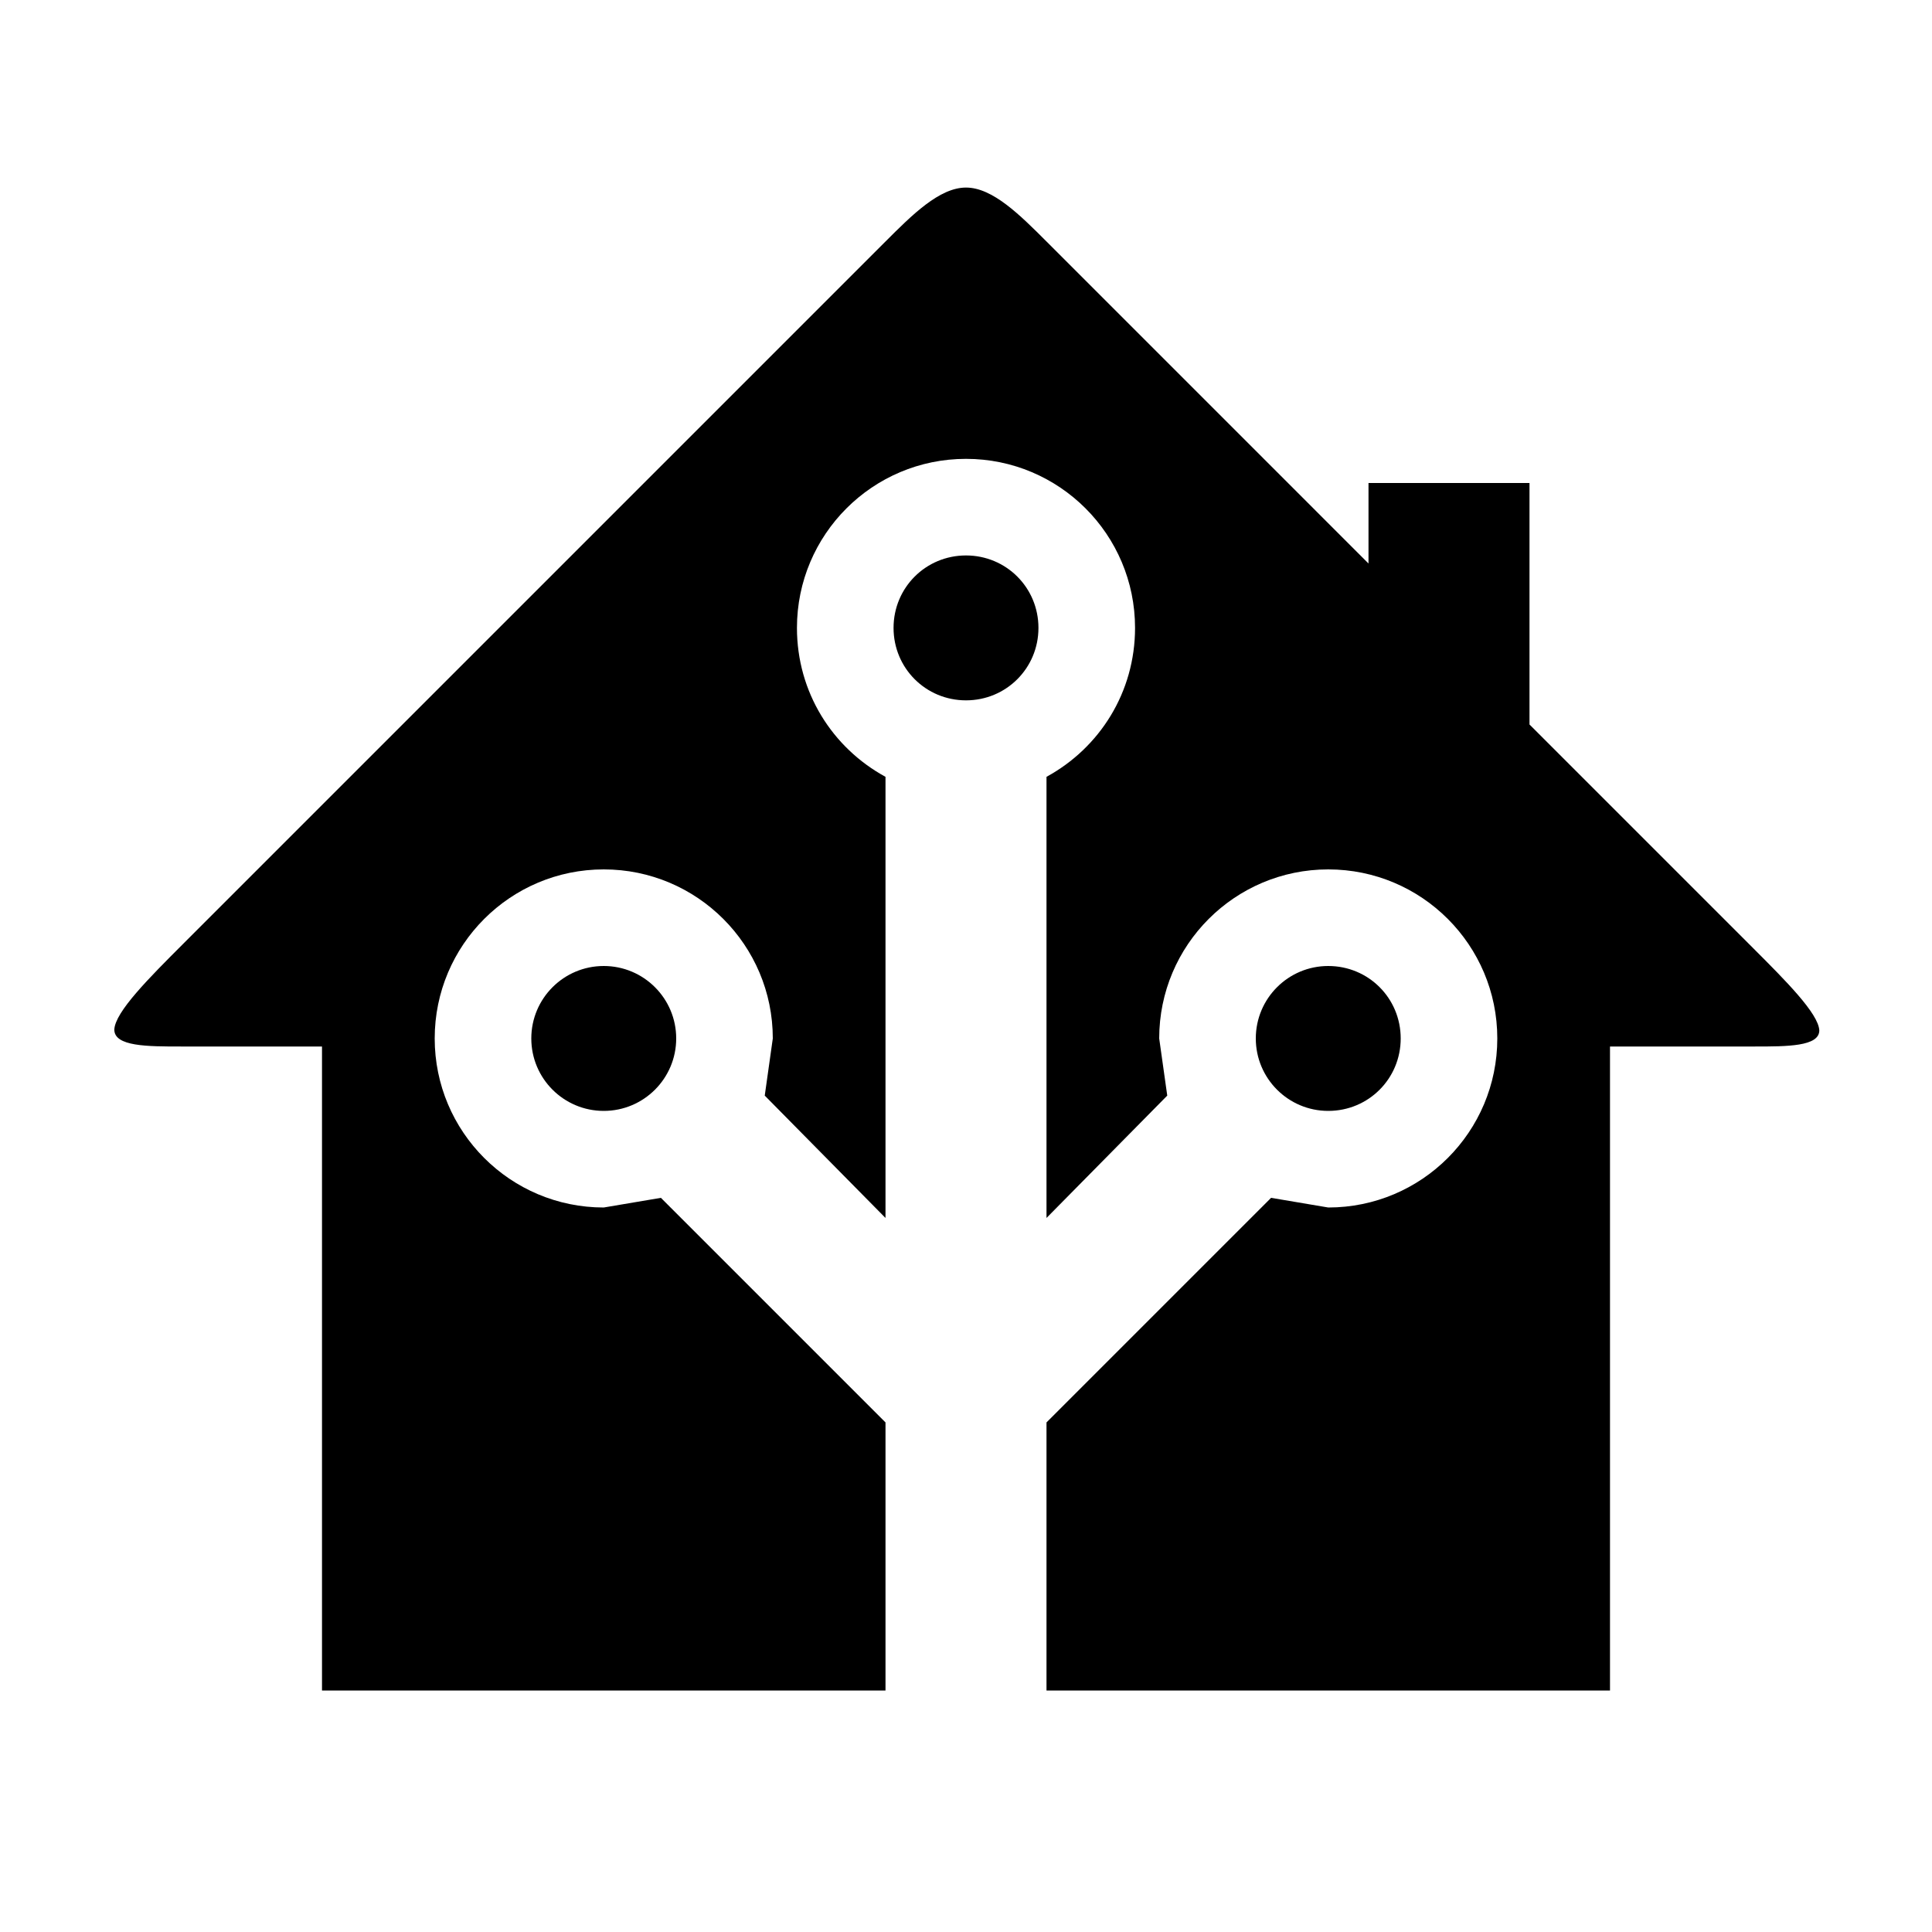
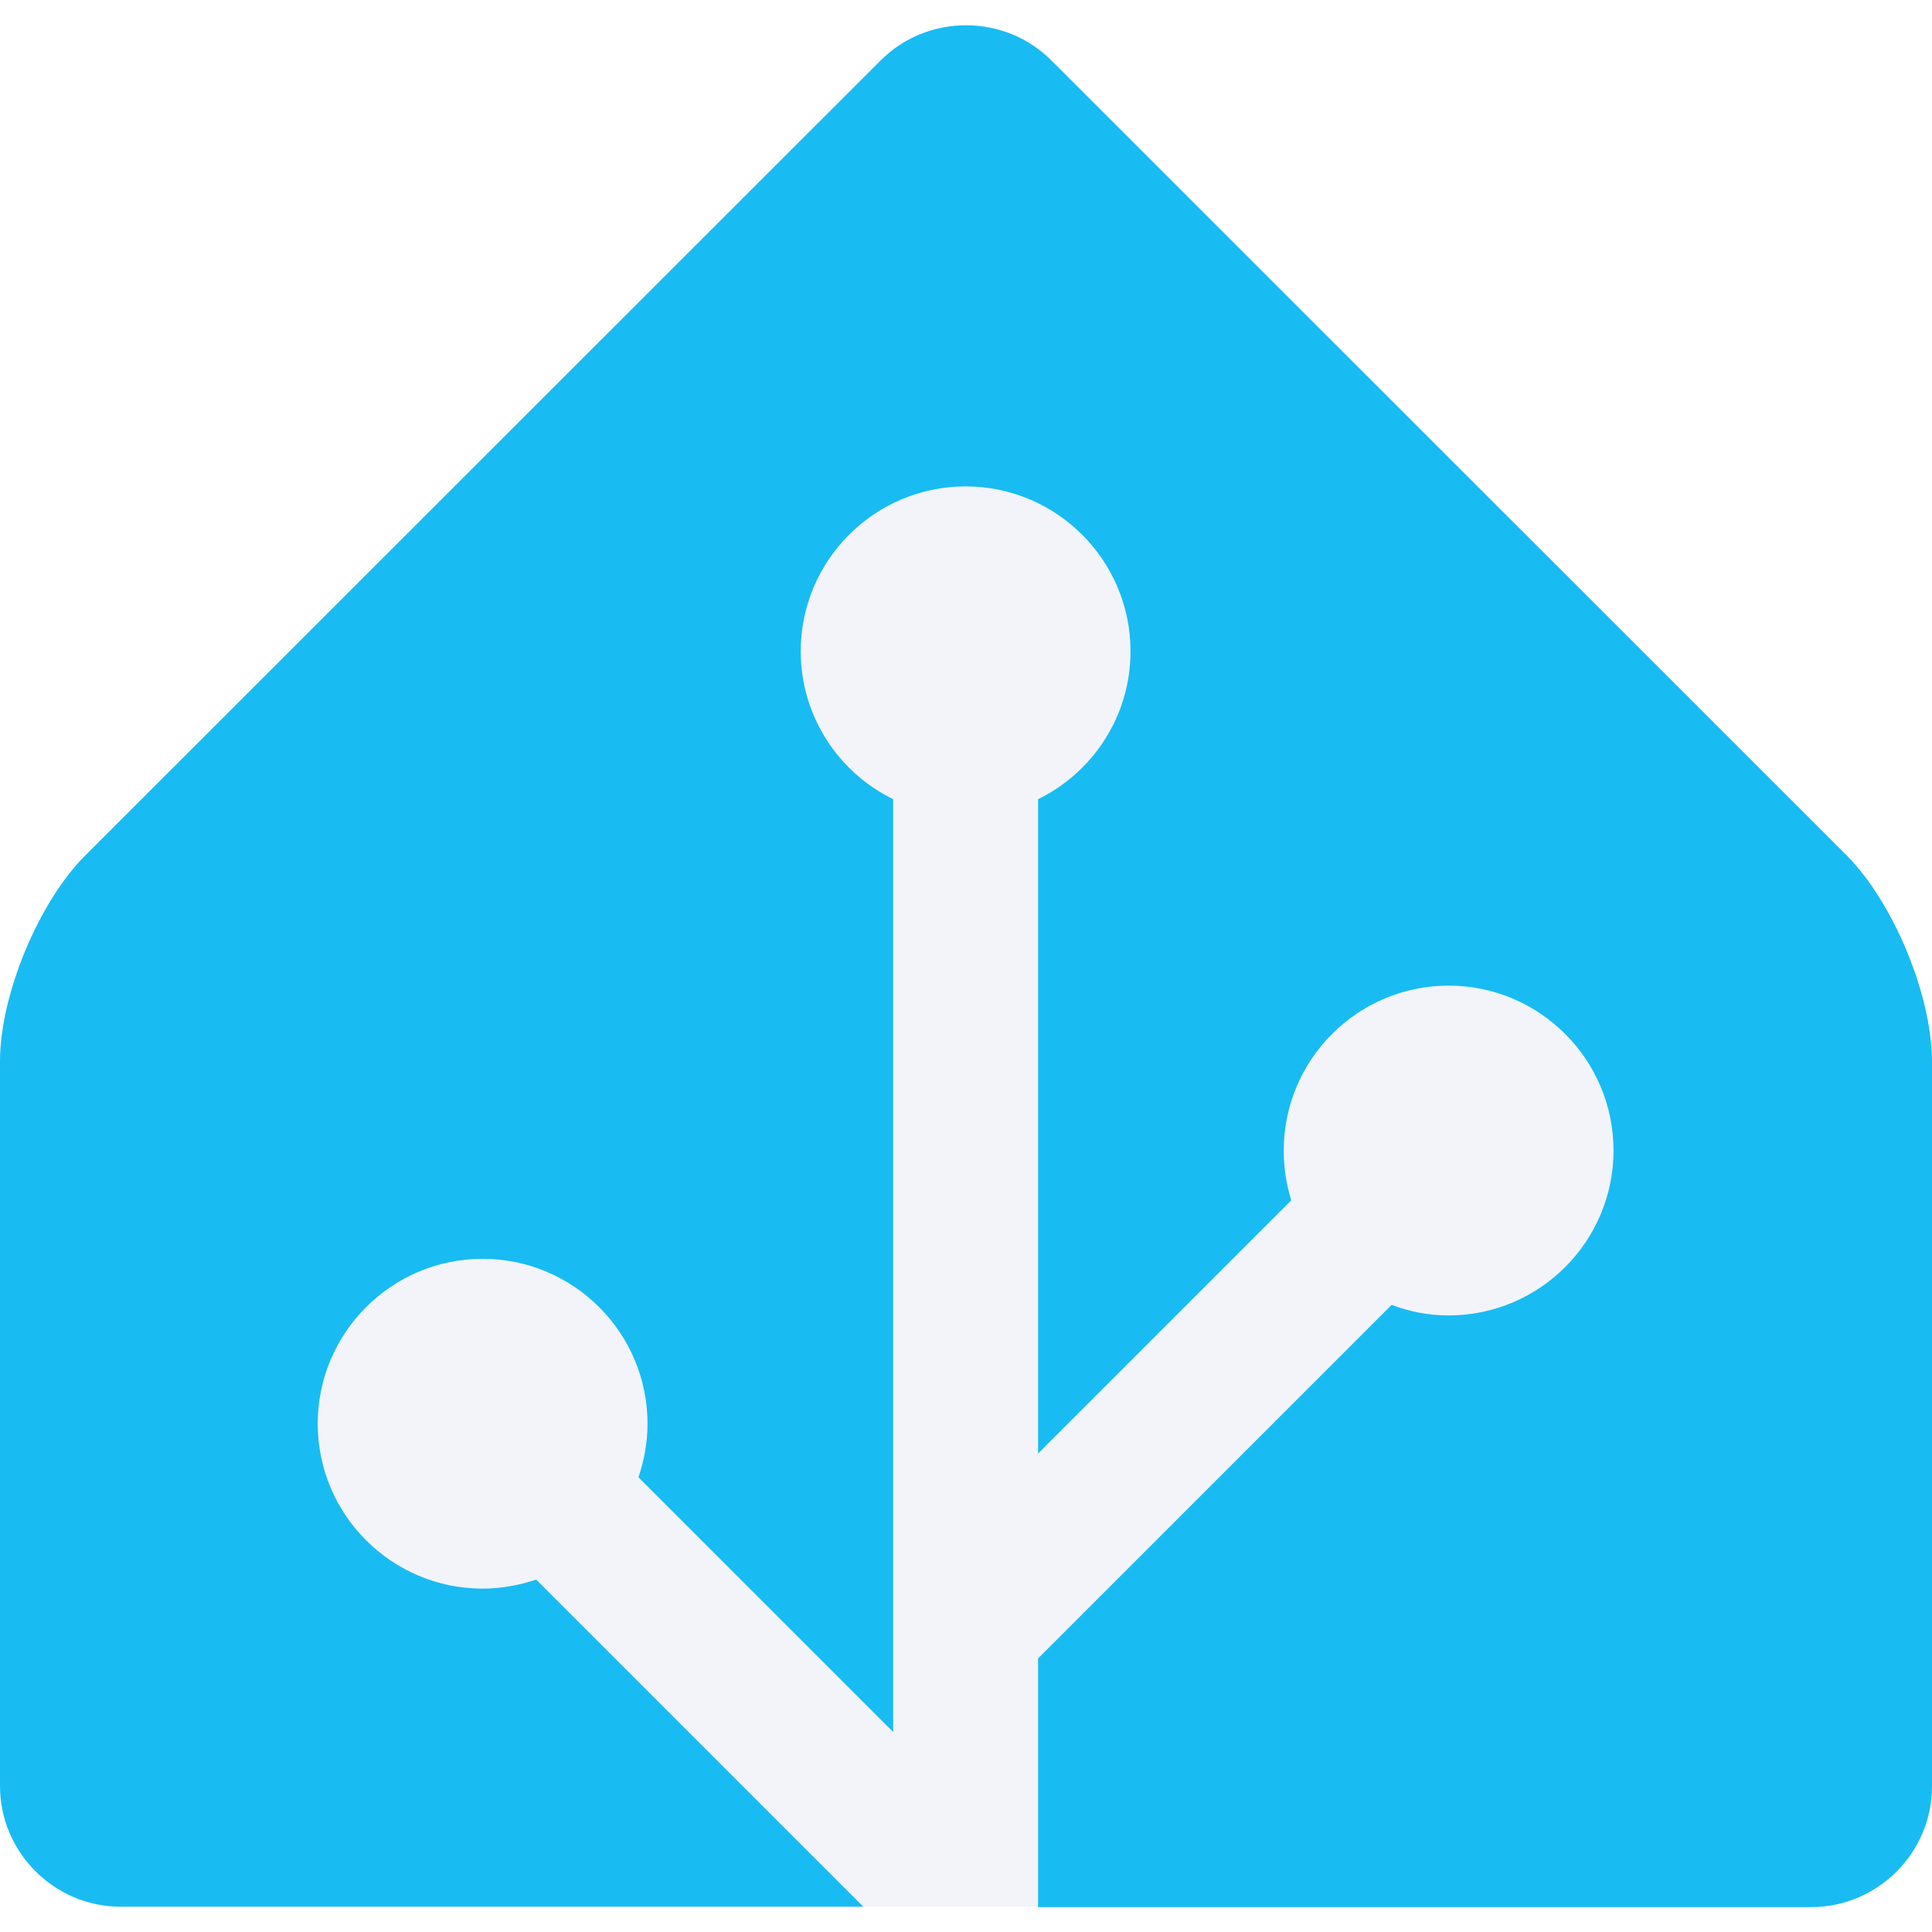
- <svg xmlns="http://www.w3.org/2000/svg" viewBox="0 0 24 24">
-   <path d="M21.8,13H20V21H13V17.67L15.79,14.88L16.5,15C17.66,15 18.6,14.06 18.6,12.9C18.6,11.74 17.66,10.8 16.5,10.8A2.1,2.1 0 0,0 14.4,12.9L14.5,13.61L13,15.13V9.65C13.66,9.29 14.1,8.6 14.1,7.8A2.1,2.1 0 0,0 12,5.7A2.1,2.1 0 0,0 9.9,7.8C9.9,8.6 10.34,9.29 11,9.65V15.13L9.5,13.61L9.6,12.9A2.1,2.1 0 0,0 7.5,10.8A2.1,2.1 0 0,0 5.4,12.9A2.1,2.1 0 0,0 7.5,15L8.21,14.88L11,17.67V21H4V13H2.25C1.83,13 1.42,13 1.42,12.79C1.43,12.57 1.85,12.15 2.28,11.72L11,3C11.33,2.67 11.67,2.33 12,2.33C12.33,2.33 12.67,2.67 13,3L17,7V6H19V9L21.78,11.78C22.18,12.18 22.59,12.59 22.6,12.8C22.6,13 22.2,13 21.8,13M7.5,12A0.9,0.9 0 0,1 8.4,12.9A0.9,0.9 0 0,1 7.5,13.8A0.9,0.9 0 0,1 6.6,12.9A0.9,0.9 0 0,1 7.5,12M16.5,12C17,12 17.4,12.4 17.4,12.9C17.4,13.4 17,13.8 16.5,13.8A0.9,0.9 0 0,1 15.6,12.9A0.9,0.9 0 0,1 16.5,12M12,6.9C12.5,6.9 12.9,7.3 12.9,7.8C12.9,8.3 12.5,8.7 12,8.7C11.5,8.7 11.1,8.3 11.1,7.8C11.1,7.3 11.5,6.9 12,6.9Z" />
+ <svg xmlns="http://www.w3.org/2000/svg" viewBox="0 0 512 512">
+   <path d="M512 473.3c0 17.6-14.4 32-32 32H32c-17.6 0-32-14.4-32-32v-192c0-17.6 10.2-42.2 22.6-54.6L233.4 16c12.4-12.4 32.8-12.4 45.2 0l210.8 210.8c12.4 12.4 22.6 37 22.6 54.6z" fill="#f2f4f9" />
+   <path d="M489.4 226.7 278.6 16c-12.4-12.4-32.8-12.4-45.2 0L22.6 226.7C10.2 239.1 0 263.7 0 281.3v192c0 17.6 14.4 32 32 32h196.8l-86.7-86.7c-4.5 1.5-9.2 2.4-14.2 2.4-24.1 0-43.7-19.6-43.7-43.7s19.6-43.7 43.7-43.7 43.7 19.6 43.7 43.7c0 5-.9 9.7-2.4 14.2l67.5 67.5V211.8c-14.5-7.1-24.5-22-24.5-39.2 0-24.1 19.6-43.7 43.7-43.7s43.7 19.6 43.7 43.7c0 17.2-10 32.1-24.5 39.2v173.4l67.1-67.1c-1.3-4.2-2-8.6-2-13.2 0-24.1 19.6-43.7 43.7-43.7s43.7 19.6 43.7 43.7-19.6 43.7-43.7 43.7c-5.3 0-10.4-1-15.1-2.8l-93.7 93.7v65.9H480c17.6 0 32-14.4 32-32v-192c0-17.6-10.2-42.2-22.6-54.7" fill="#18bcf2" />
</svg>
